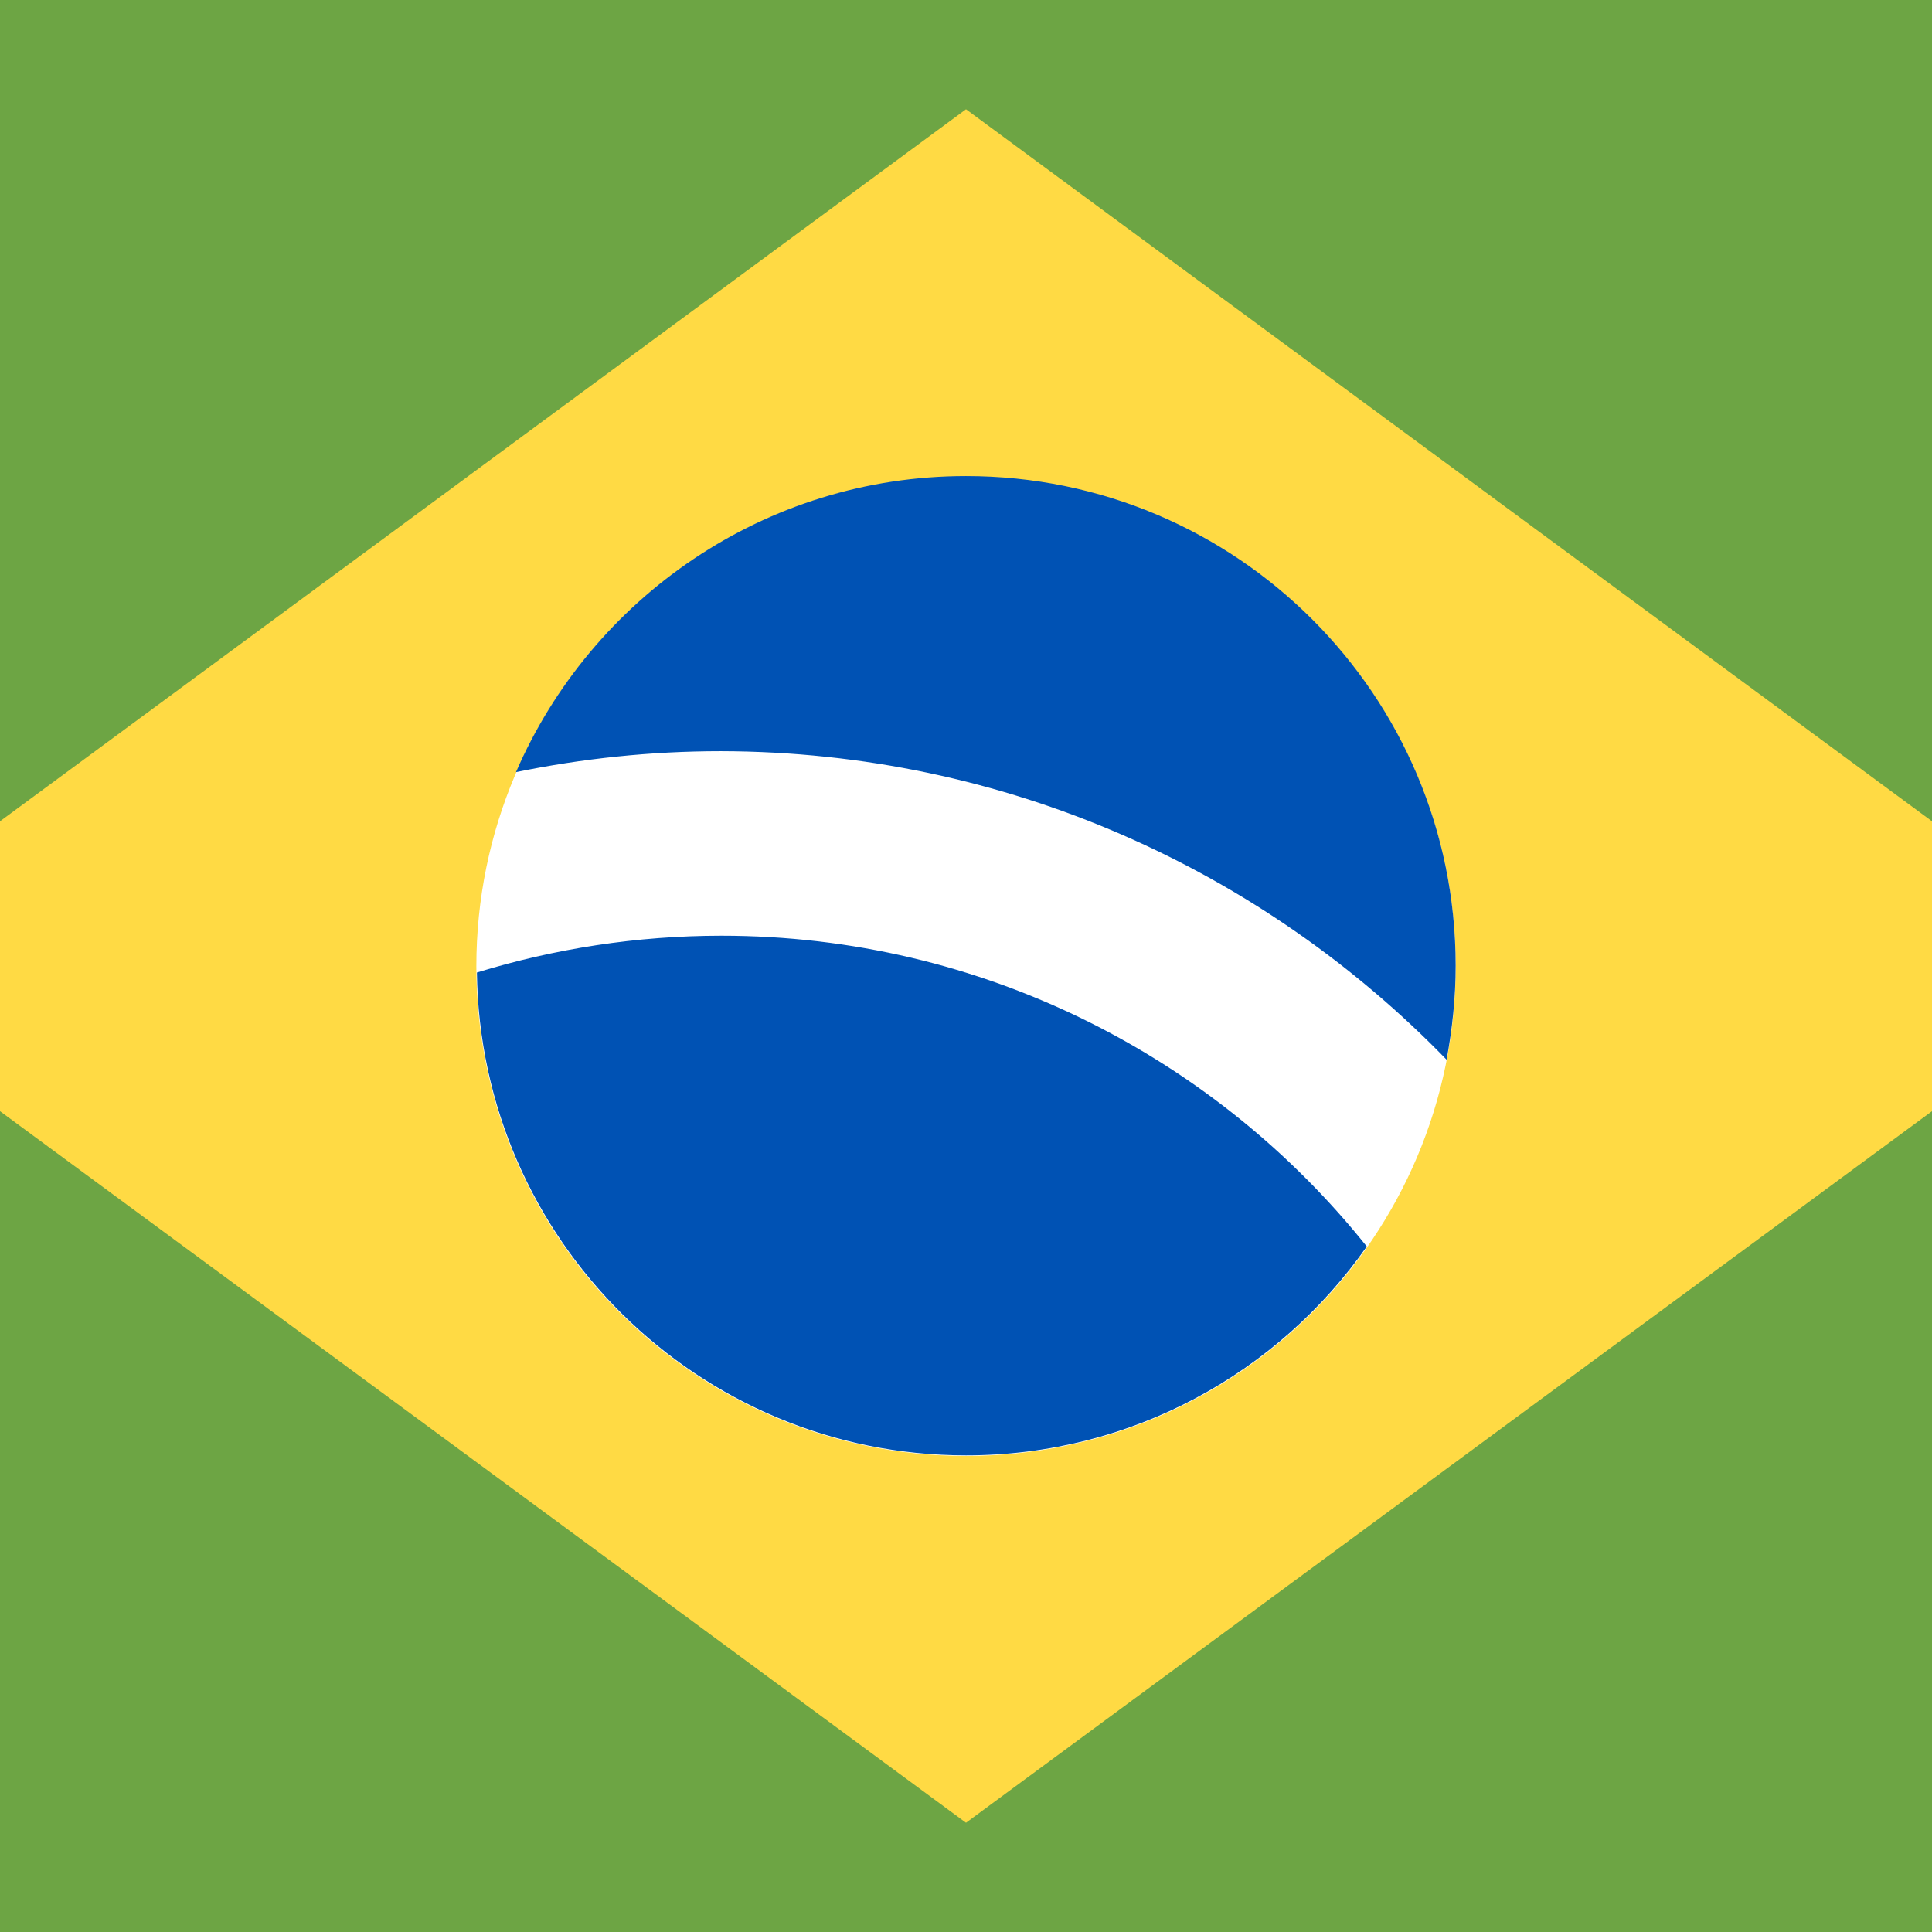
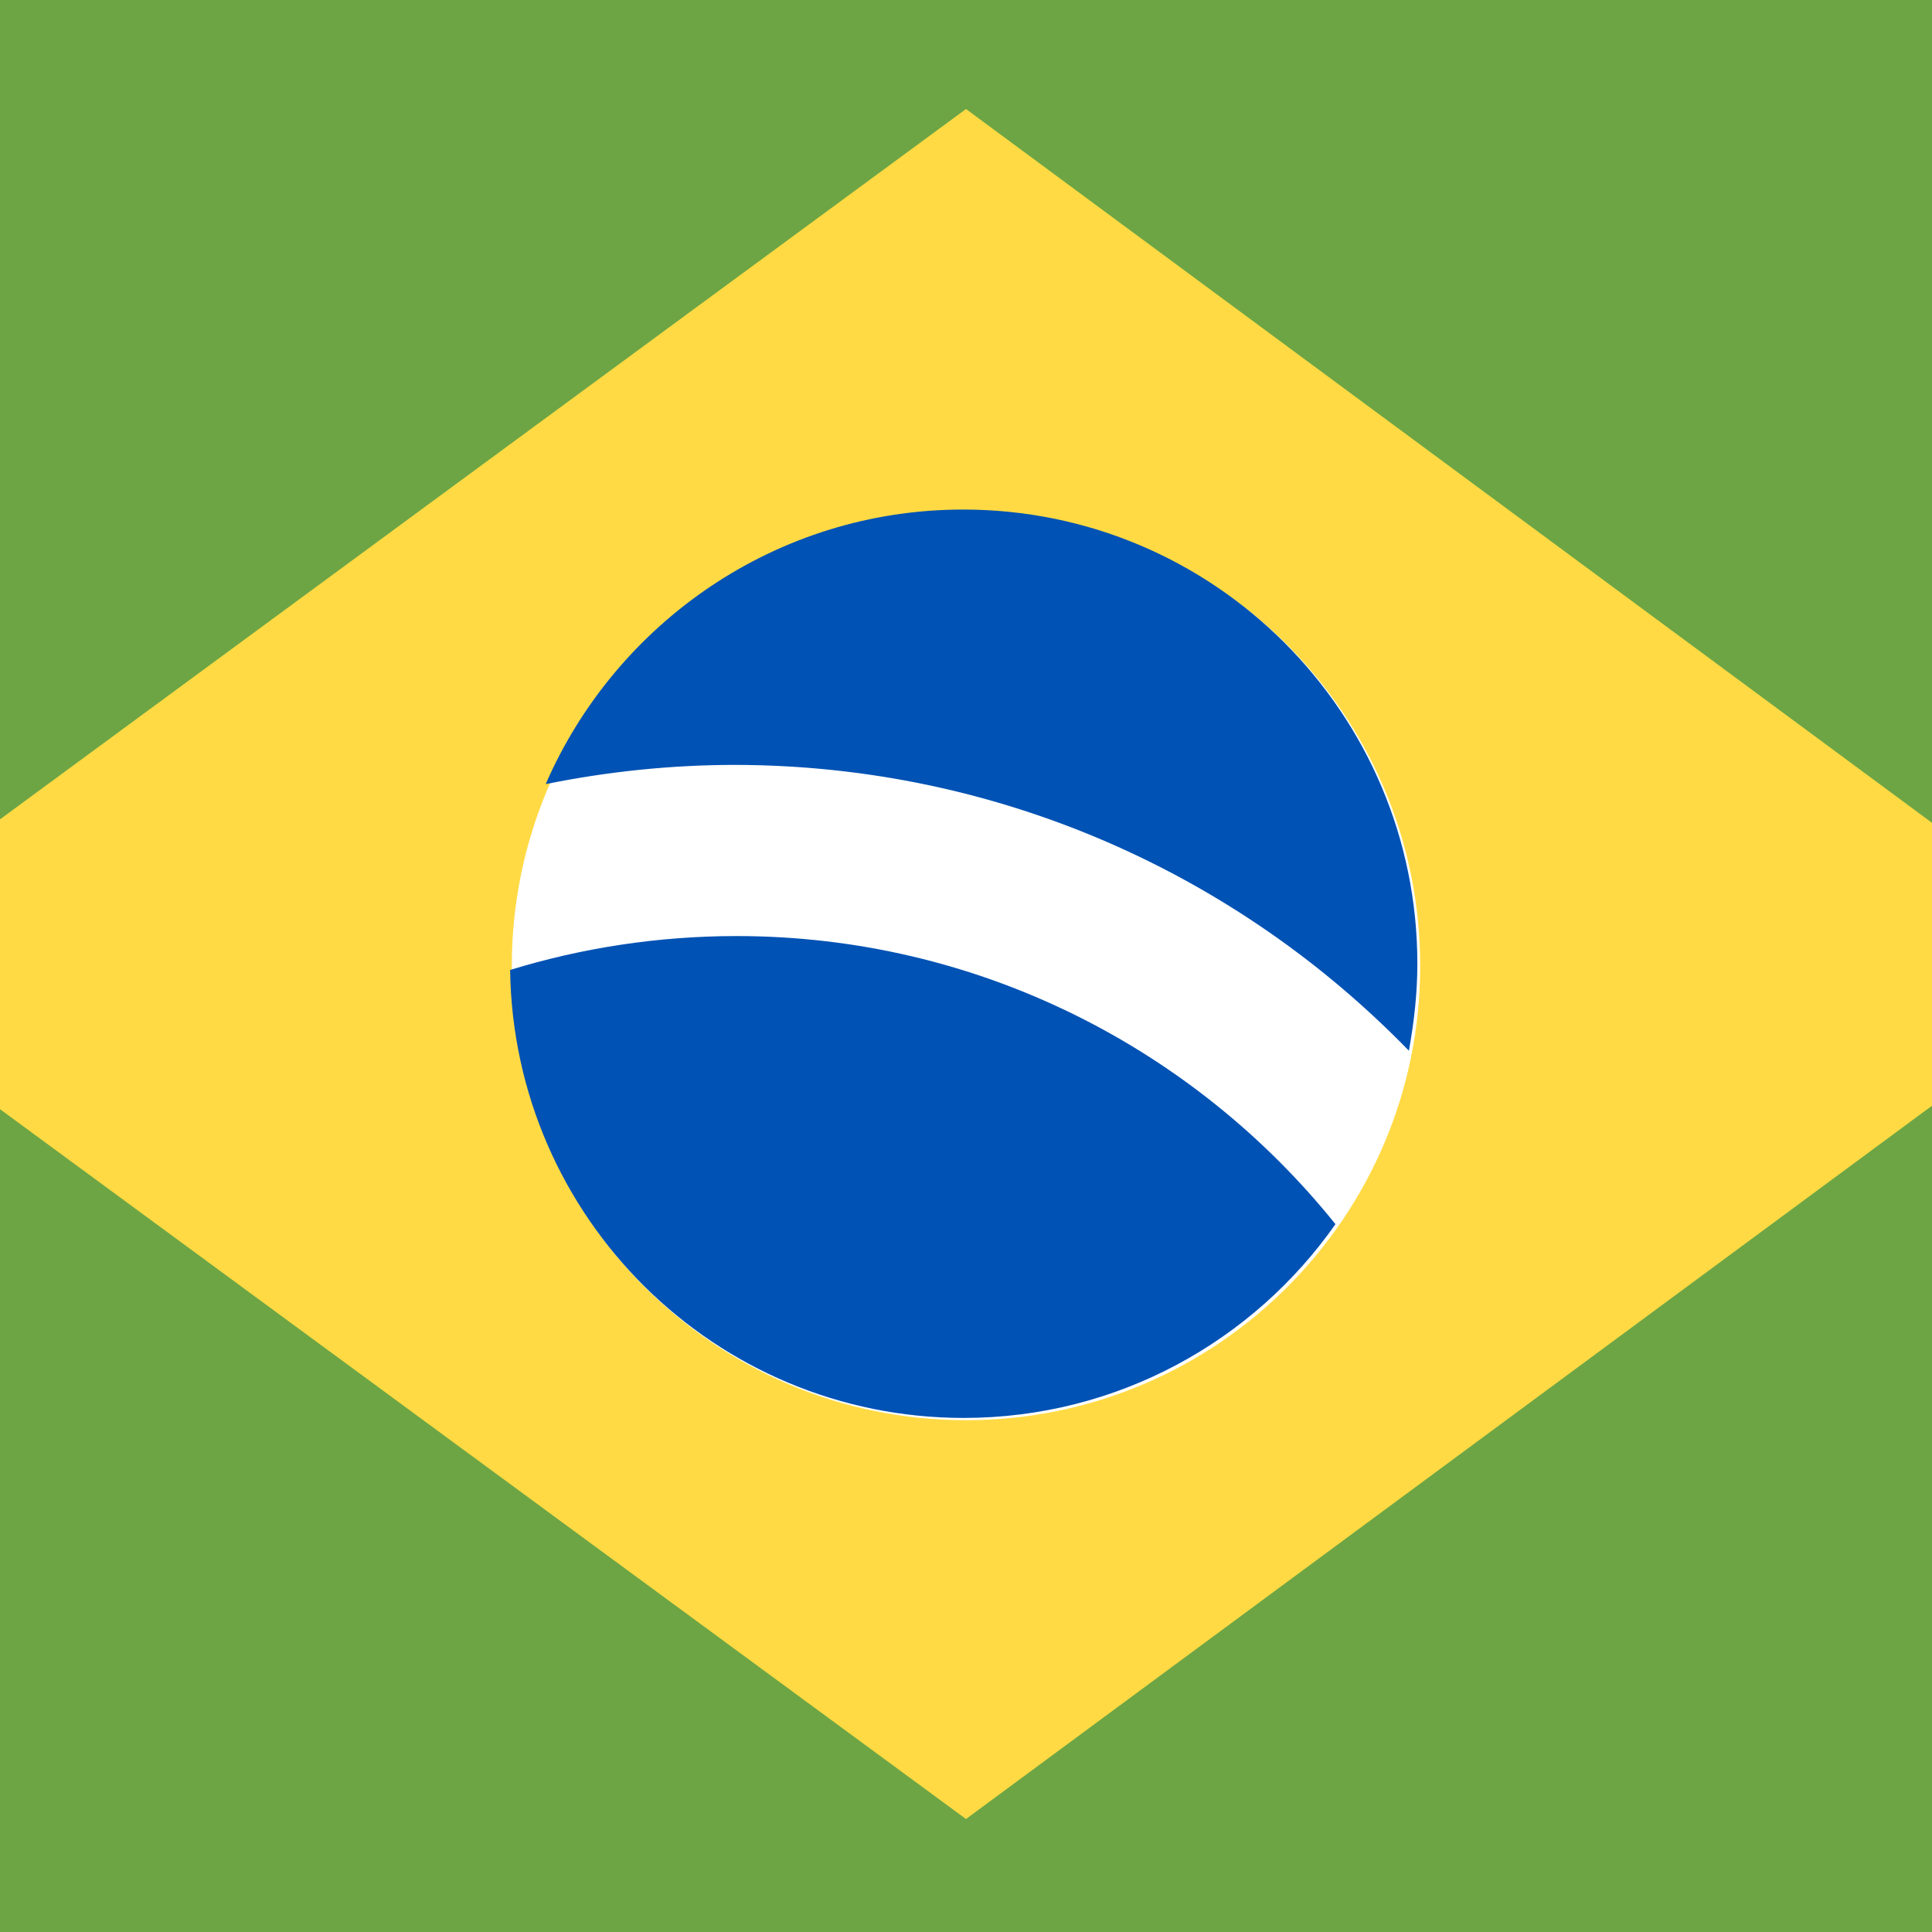
- <svg xmlns="http://www.w3.org/2000/svg" version="1.1" viewBox="85.35 0 341.3 341.3">
-   <rect y="0" fill="#6DA544" width="512" height="341.3" />
-   <polygon fill="#FFDA44" points="256,19.3 461.4,170.7 256,322 50.6,170.7  " />
-   <circle fill="#FFFFFF" cx="256" cy="170.7" r="86.5" />
-   <g>
-     <path fill="#0052B4" d="M212.8,165.3c-15,0-29.5,2.3-43.2,6.5c0.6,47.2,39.1,85.3,86.4,85.3c29.3,0,55.2-14.6,70.8-36.9   C300.1,186.8,258.9,165.3,212.8,165.3z" />
-     <path fill="#0052B4" d="M340.9,187.2c1-5.4,1.6-10.9,1.6-16.6c0-47.8-38.7-86.5-86.5-86.5c-35.6,0-66.2,21.6-79.5,52.3   c11.7-2.4,23.8-3.7,36.2-3.7C263,132.8,308.4,153.7,340.9,187.2z" />
-   </g>
+ <svg xmlns="http://www.w3.org/2000/svg" version="1.1" viewBox="85.5 0 342 342">
+   <rect y="0" fill="#6DA544" width="513" height="342" />
+   <polygon fill="#FFDA44" points="256.5,19.3 461.4,170.7 256.5,322 50.6,170.7   " />
+   <circle fill="#FFFFFF" cx="256.5" cy="171" r="80.4" />
+   <path fill="#0052B4" d="M215.9,165.7c-13.9,0-27.4,2.1-40.1,6c0.6,43.9,36.3,79.3,80.3,79.3c27.2,0,51.3-13.6,65.8-34.3   C297,185.7,258.7,165.7,215.9,165.7z" />
+   <path fill="#0052B4" d="M334.9,186c0.9-5,1.5-10.1,1.5-15.4c0-44.4-36-80.4-80.4-80.4c-33.1,0-61.5,20.1-73.9,48.6   c10.9-2.2,22.1-3.4,33.6-3.4C262.5,135.5,304.7,154.9,334.9,186z" />
</svg>
